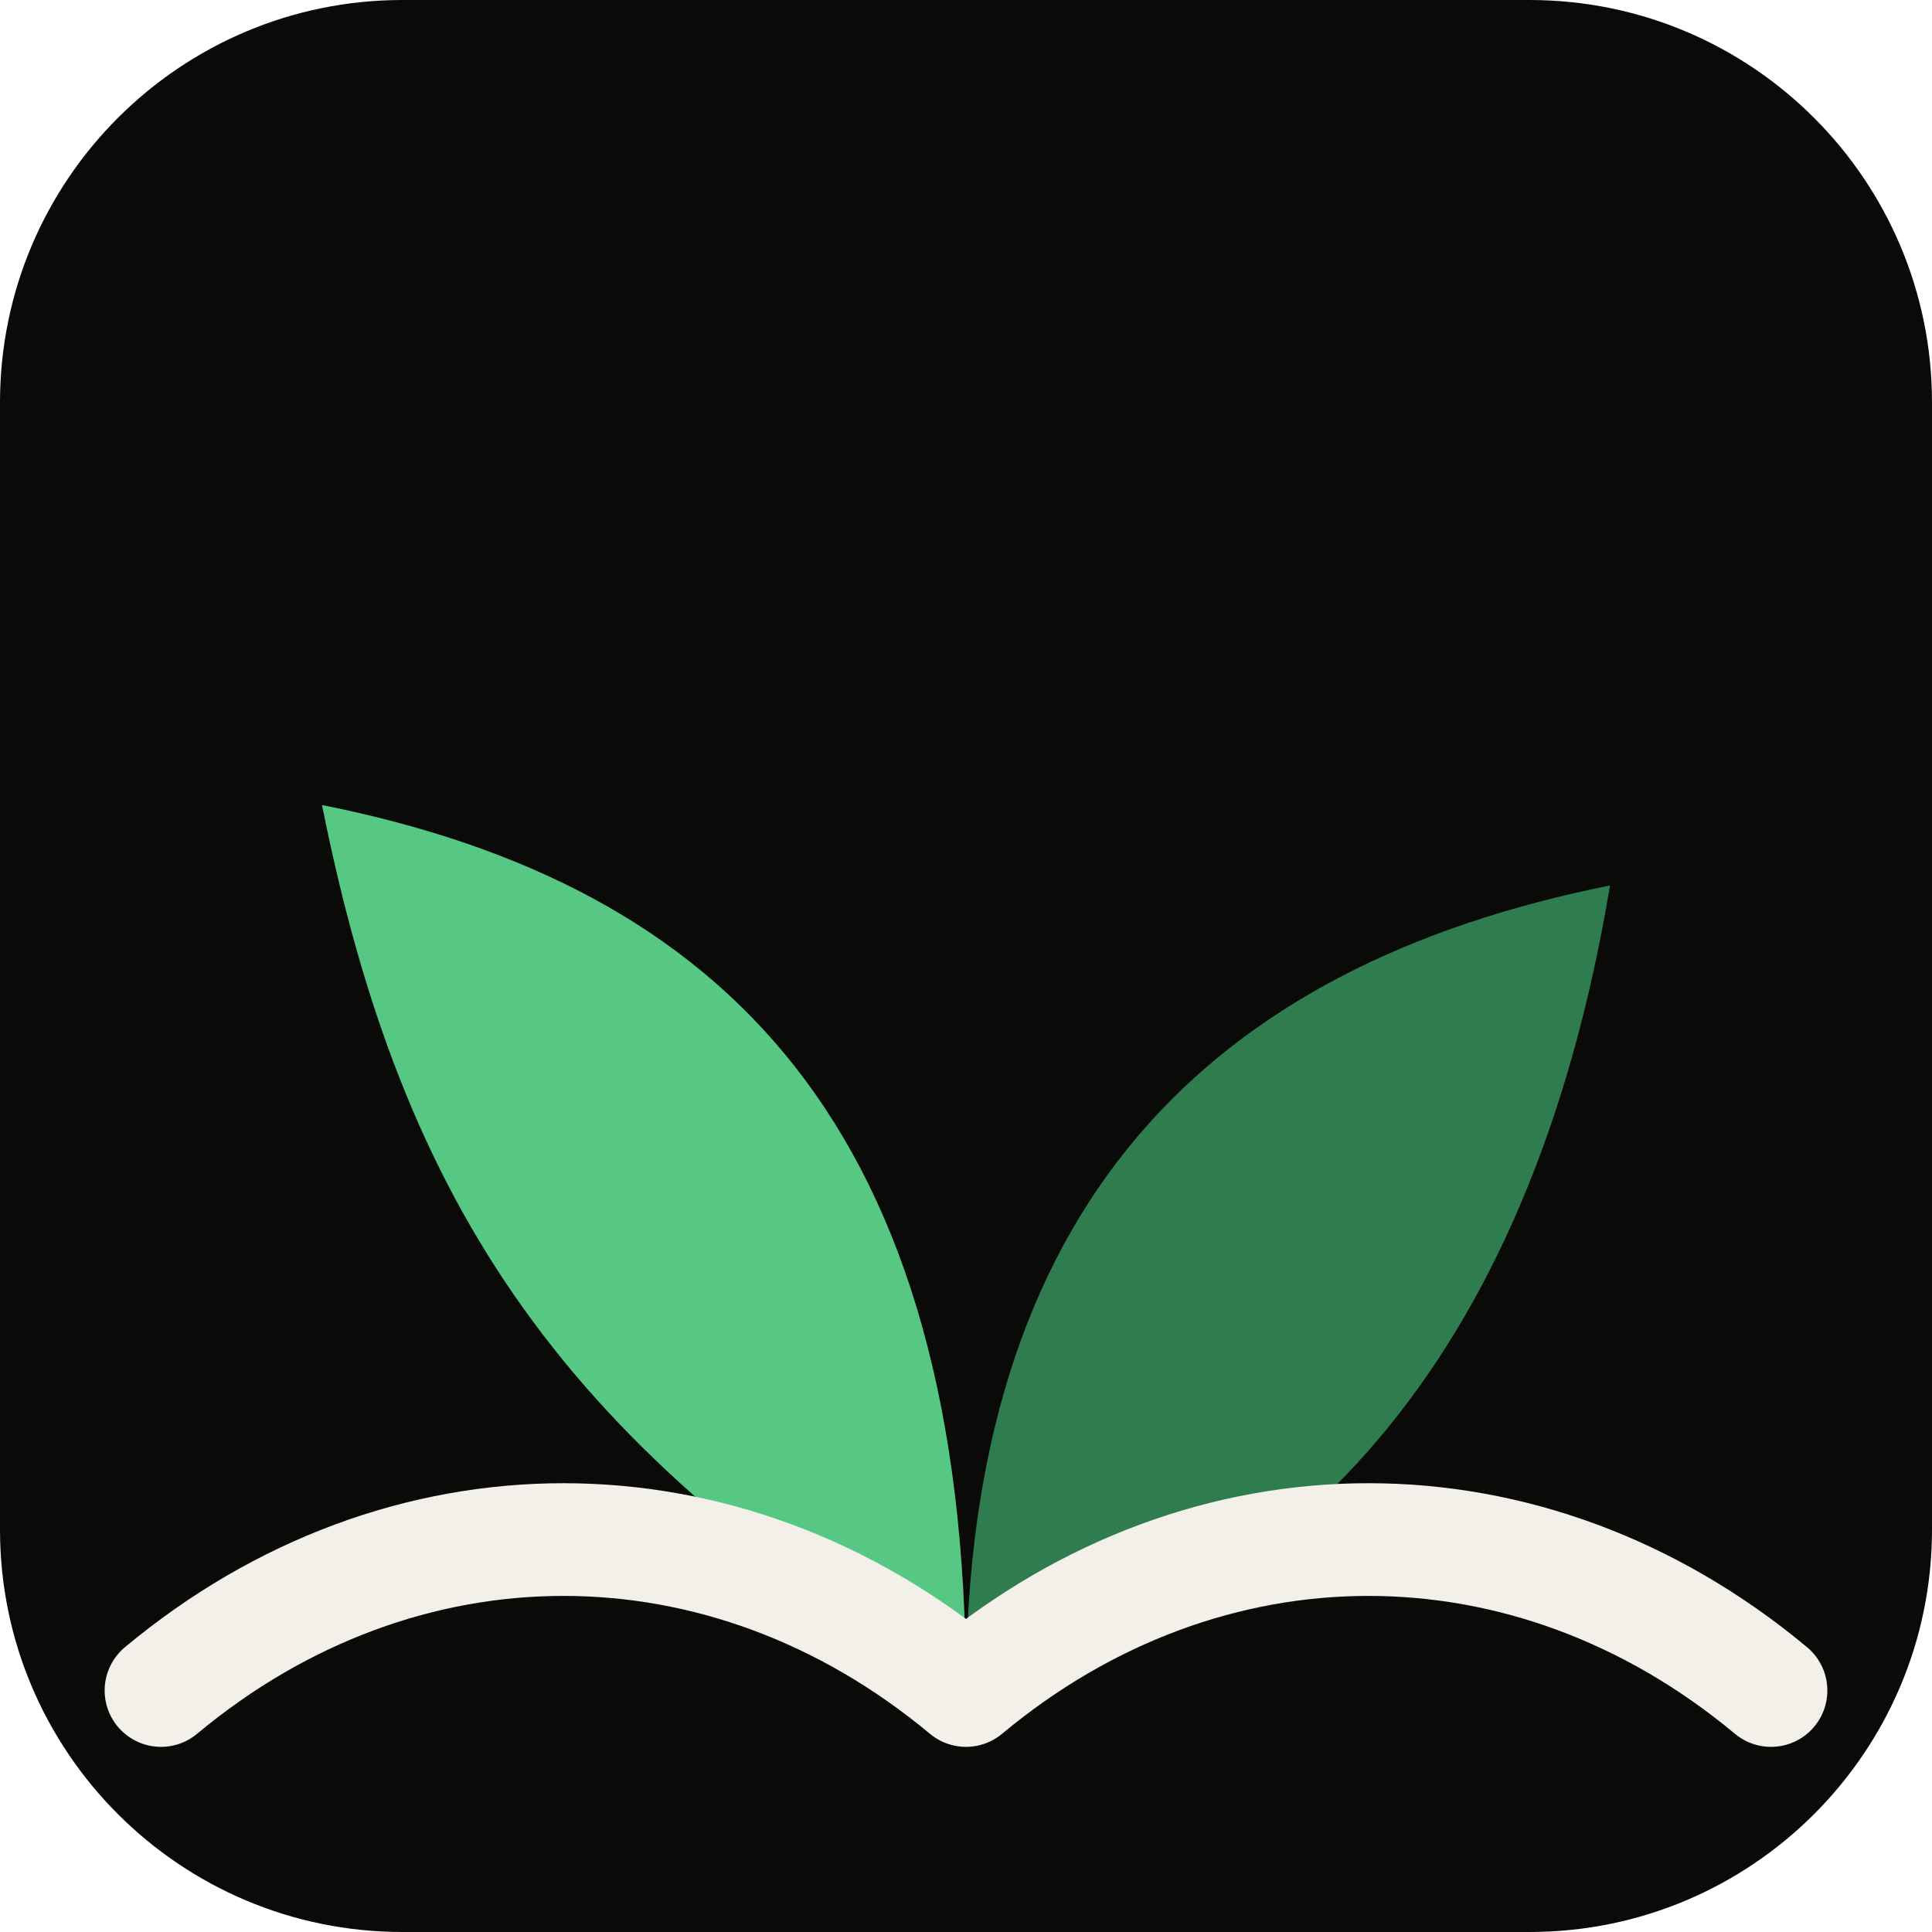
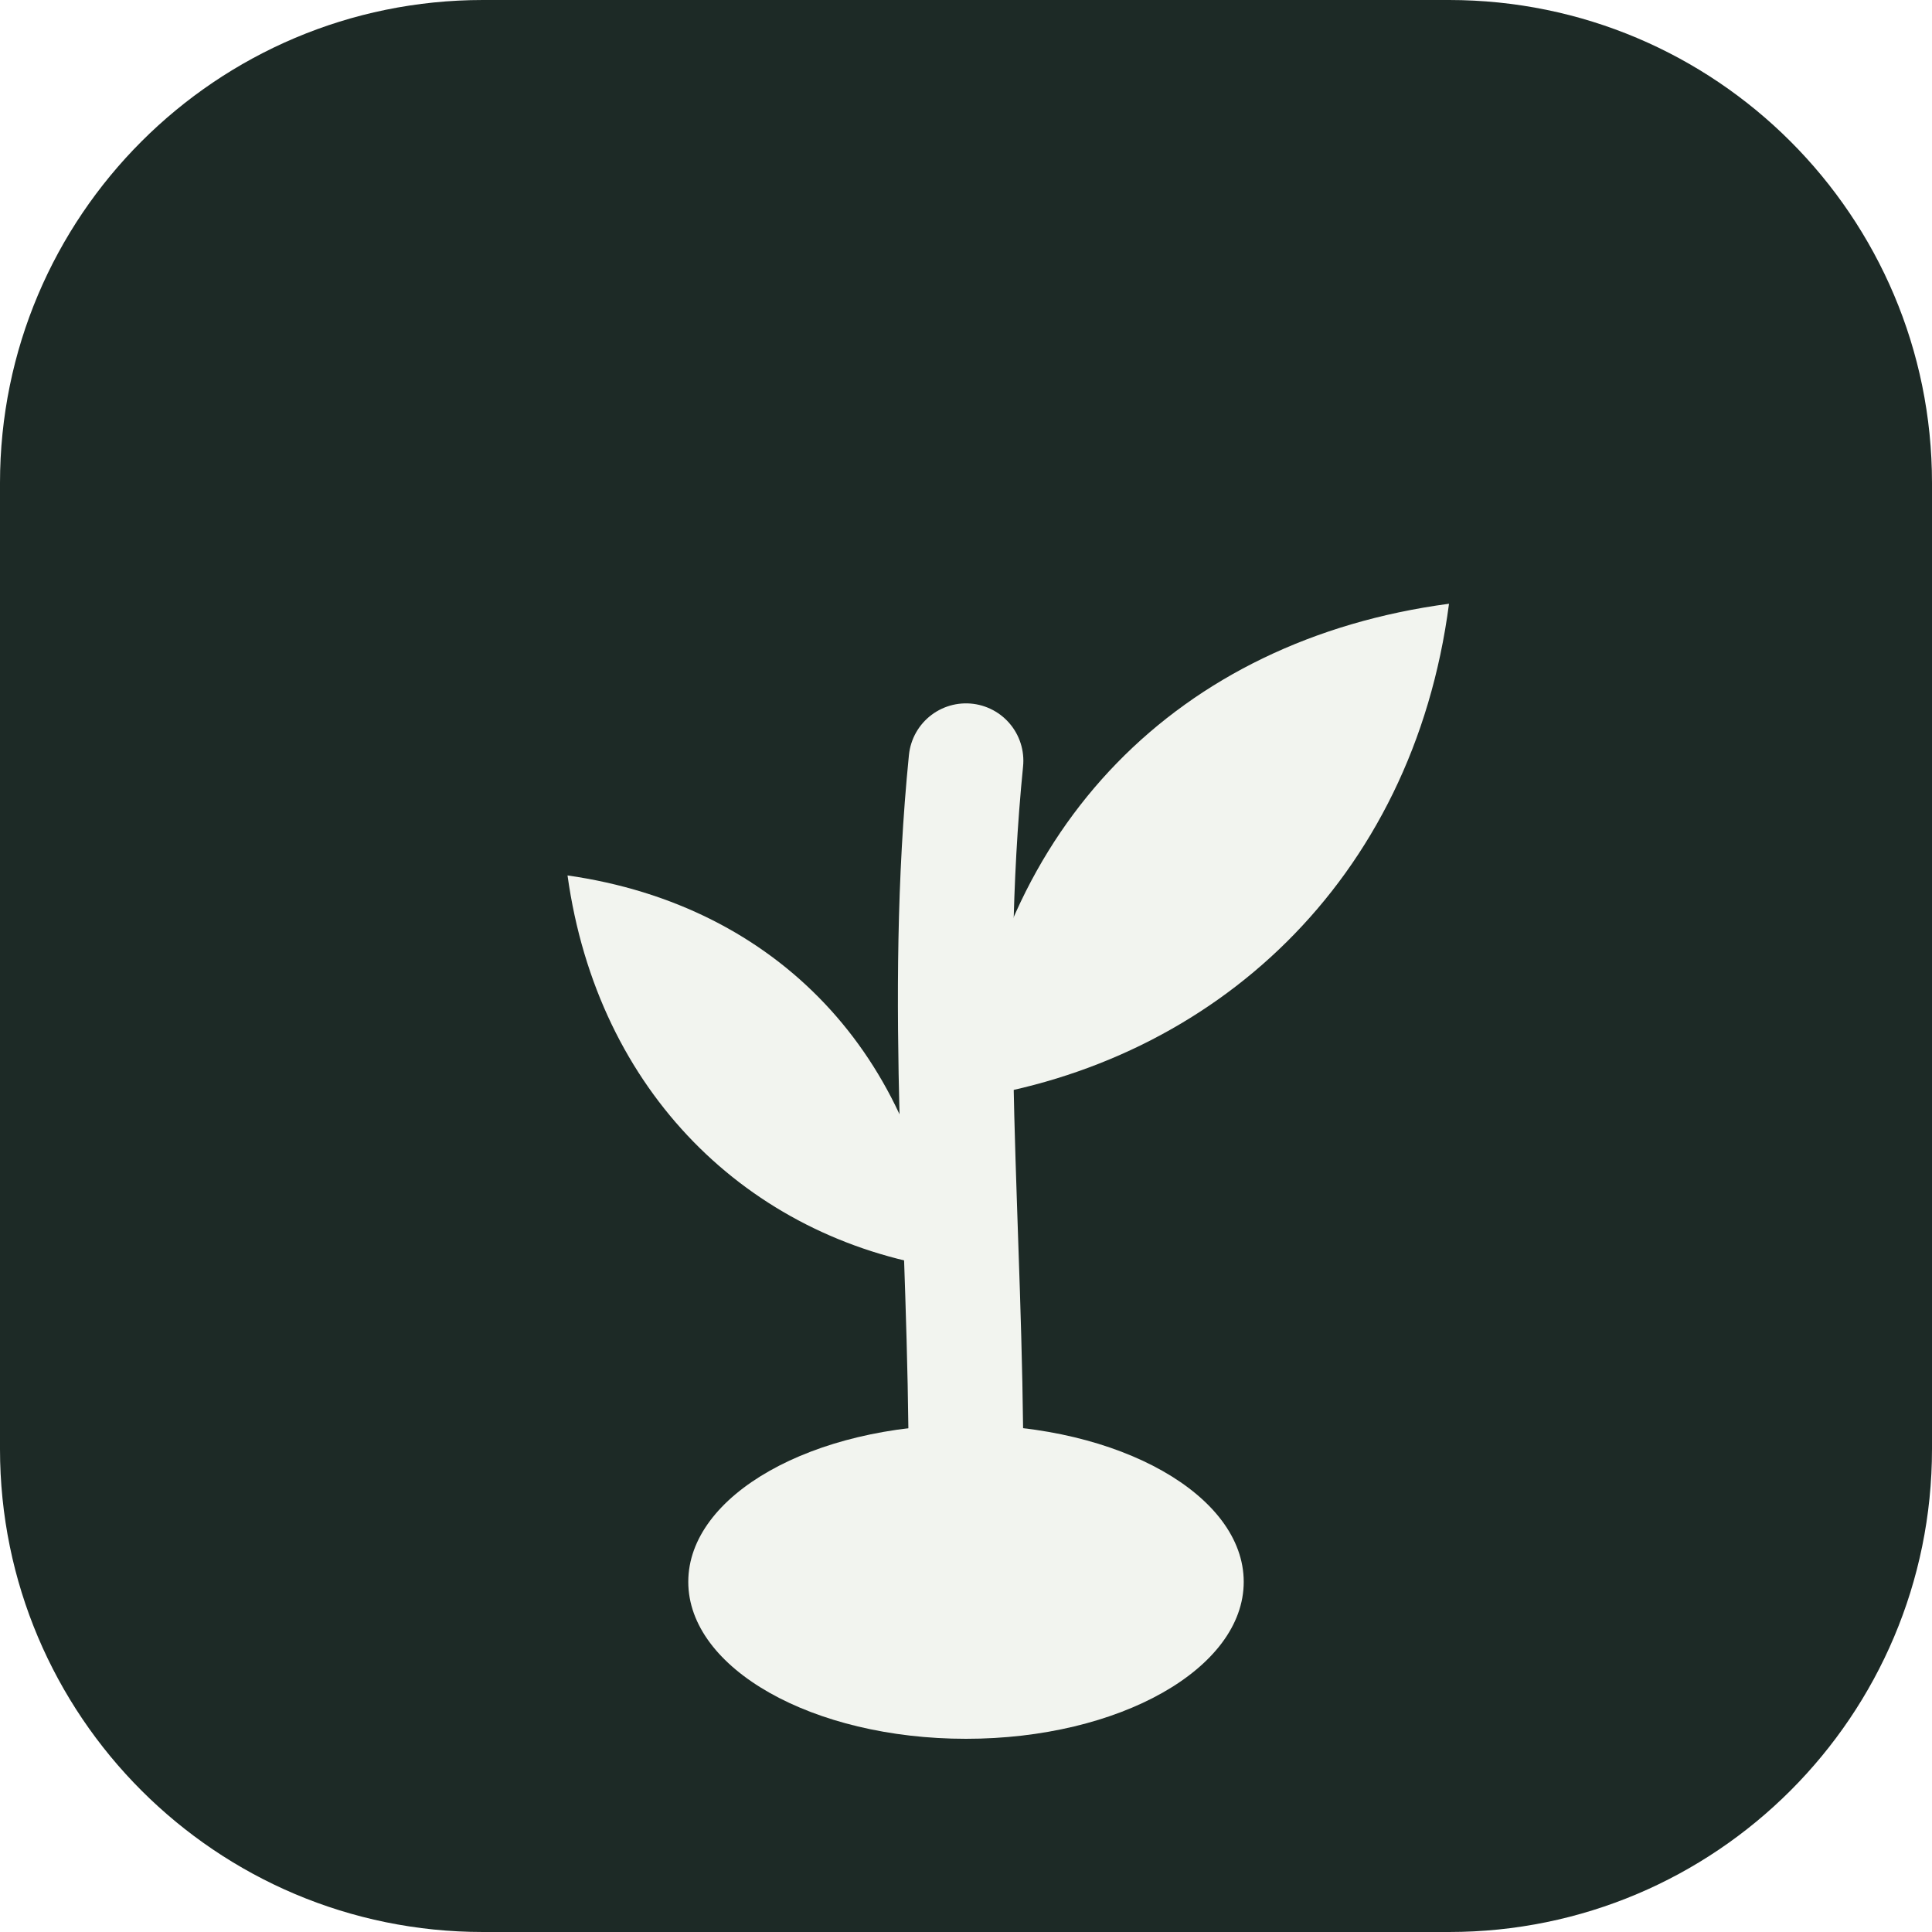
- <svg xmlns="http://www.w3.org/2000/svg" viewBox="0 0 24 24" width="512" height="512">
-   <rect width="24" height="24" rx="5" fill="#0a0b09" />
-   <path d="M12 21c0-6 3-9 8-10-1 6-4 9-8 10z" fill="#2f7d4f" />
-   <path d="M12 21C12 14 9 11 4 10c1 5 3 8 8 11z" fill="#56c884" />
-   <path d="M2 21c3-2.5 7-2.5 10 0M12 21c3-2.5 7-2.5 10 0" stroke="#f2f0e9" stroke-width="1.4" stroke-linecap="round" fill="none" />
+ <svg xmlns="http://www.w3.org/2000/svg" viewBox="0 0 32 32" width="512" height="512">
+   <rect width="32" height="32" rx="8" fill="#1D2A26" />
+   <path d="M16 24.4C16 20.4 15.6 16.6 16 12.6" fill="none" stroke="#F2F4EF" stroke-width="1.9" stroke-linecap="round" />
+   <path d="M16 18.2C20.1 17.6 23.4 14.6 24 10C19.5 10.6 16.5 13.7 16 18.2Z" fill="#F2F4EF" />
+   <path d="M15.6 21C12.4 20.5 9.9 18.1 9.4 14.5C12.9 15 15.2 17.5 15.6 21Z" fill="#F2F4EF" />
+   <ellipse cx="16" cy="26.2" rx="4.6" ry="2.6" fill="#F2F4EF" />
</svg>
